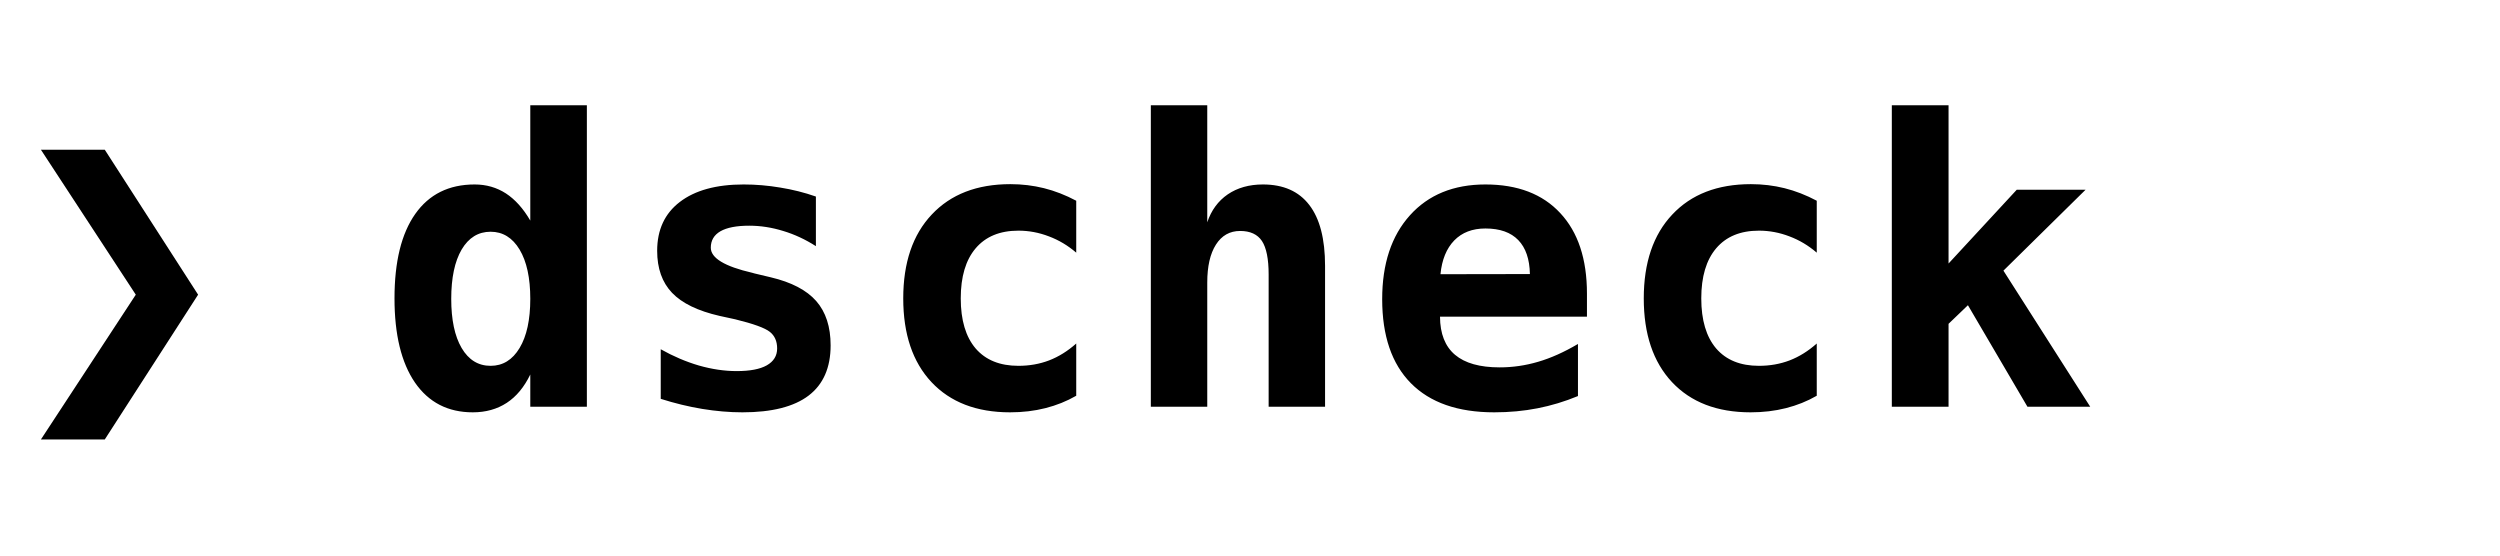
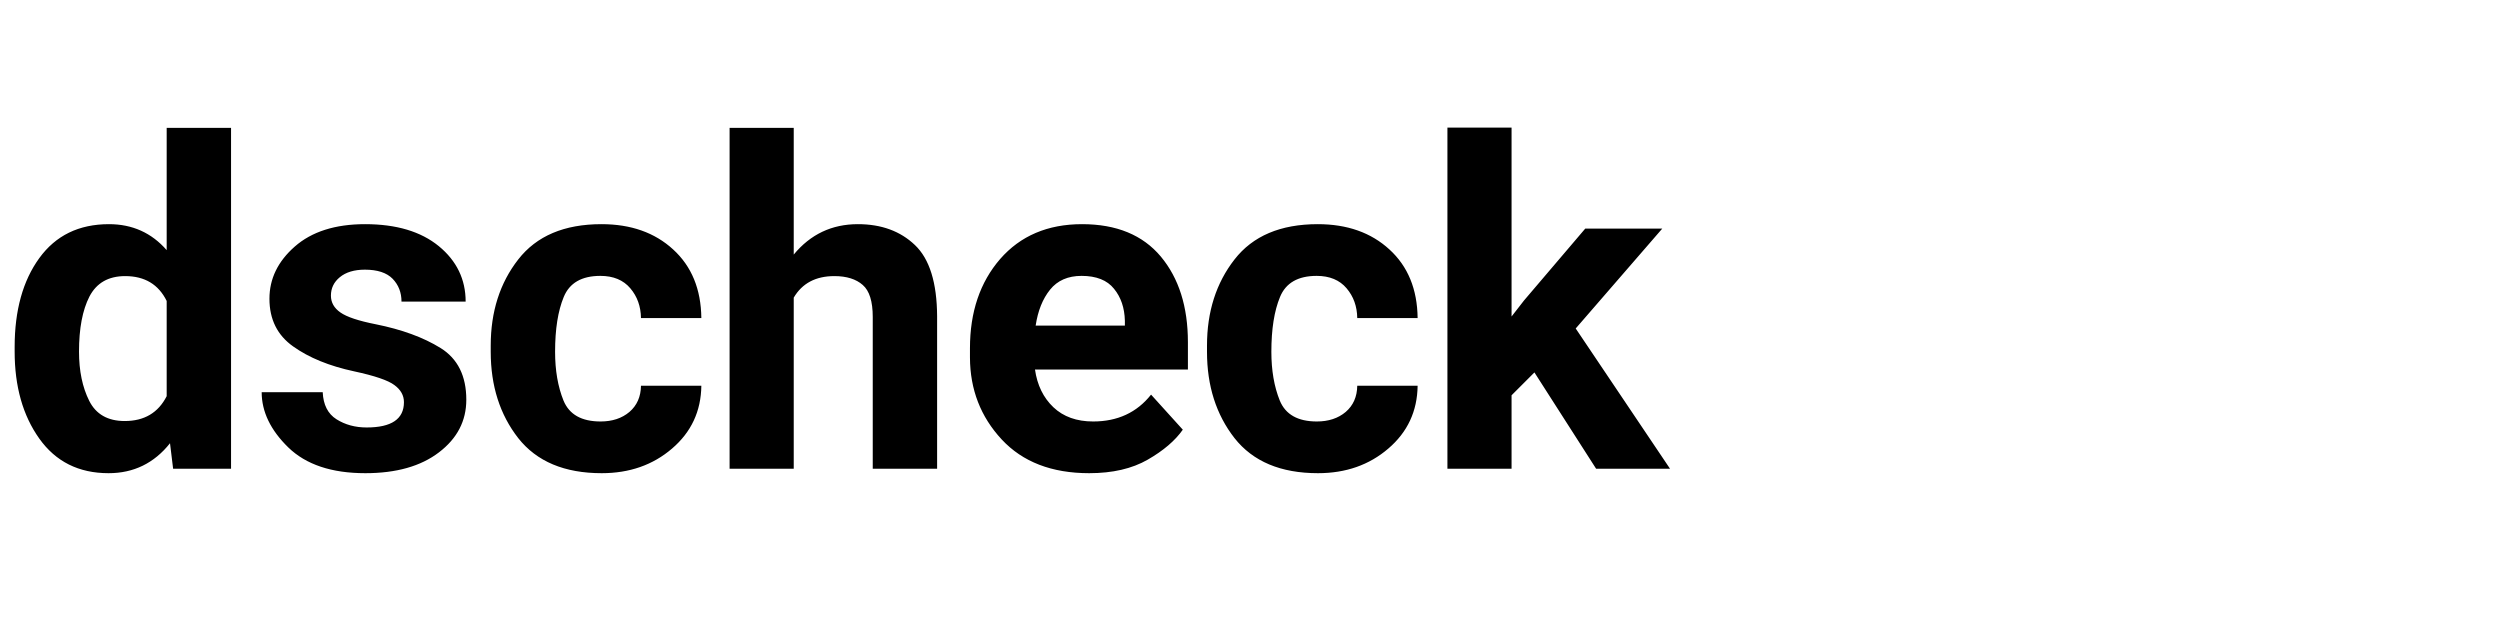
- <svg xmlns="http://www.w3.org/2000/svg" viewBox="0 0 252 56" width="252" height="56" role="img" aria-label="dscheck">
-   <text x="0" y="41" font-family="ui-monospace, SFMono-Regular, Menlo, Consolas, monospace" font-size="40" font-weight="700" fill="oklch(0.55 0.12 152)">❯</text>
-   <text x="38" y="41" font-family="ui-monospace, SFMono-Regular, Menlo, Consolas, monospace" font-size="40" font-weight="600" letter-spacing="0.8" fill="oklch(0.18 0.005 255)" textLength="210" lengthAdjust="spacingAndGlyphs">dscheck</text>
+ <svg xmlns="http://www.w3.org/2000/svg" viewBox="0 0 176 44" width="176" height="44" role="img" aria-label="dscheck">
+   <text x="0" y="33" font-family="ui-sans-serif, system-ui, -apple-system, 'Segoe UI', Roboto, 'Helvetica Neue', Arial, sans-serif" font-size="32" font-weight="600" letter-spacing="-0.5" fill="oklch(0.18 0.005 255)" textLength="172" lengthAdjust="spacingAndGlyphs">dscheck</text>
</svg>
